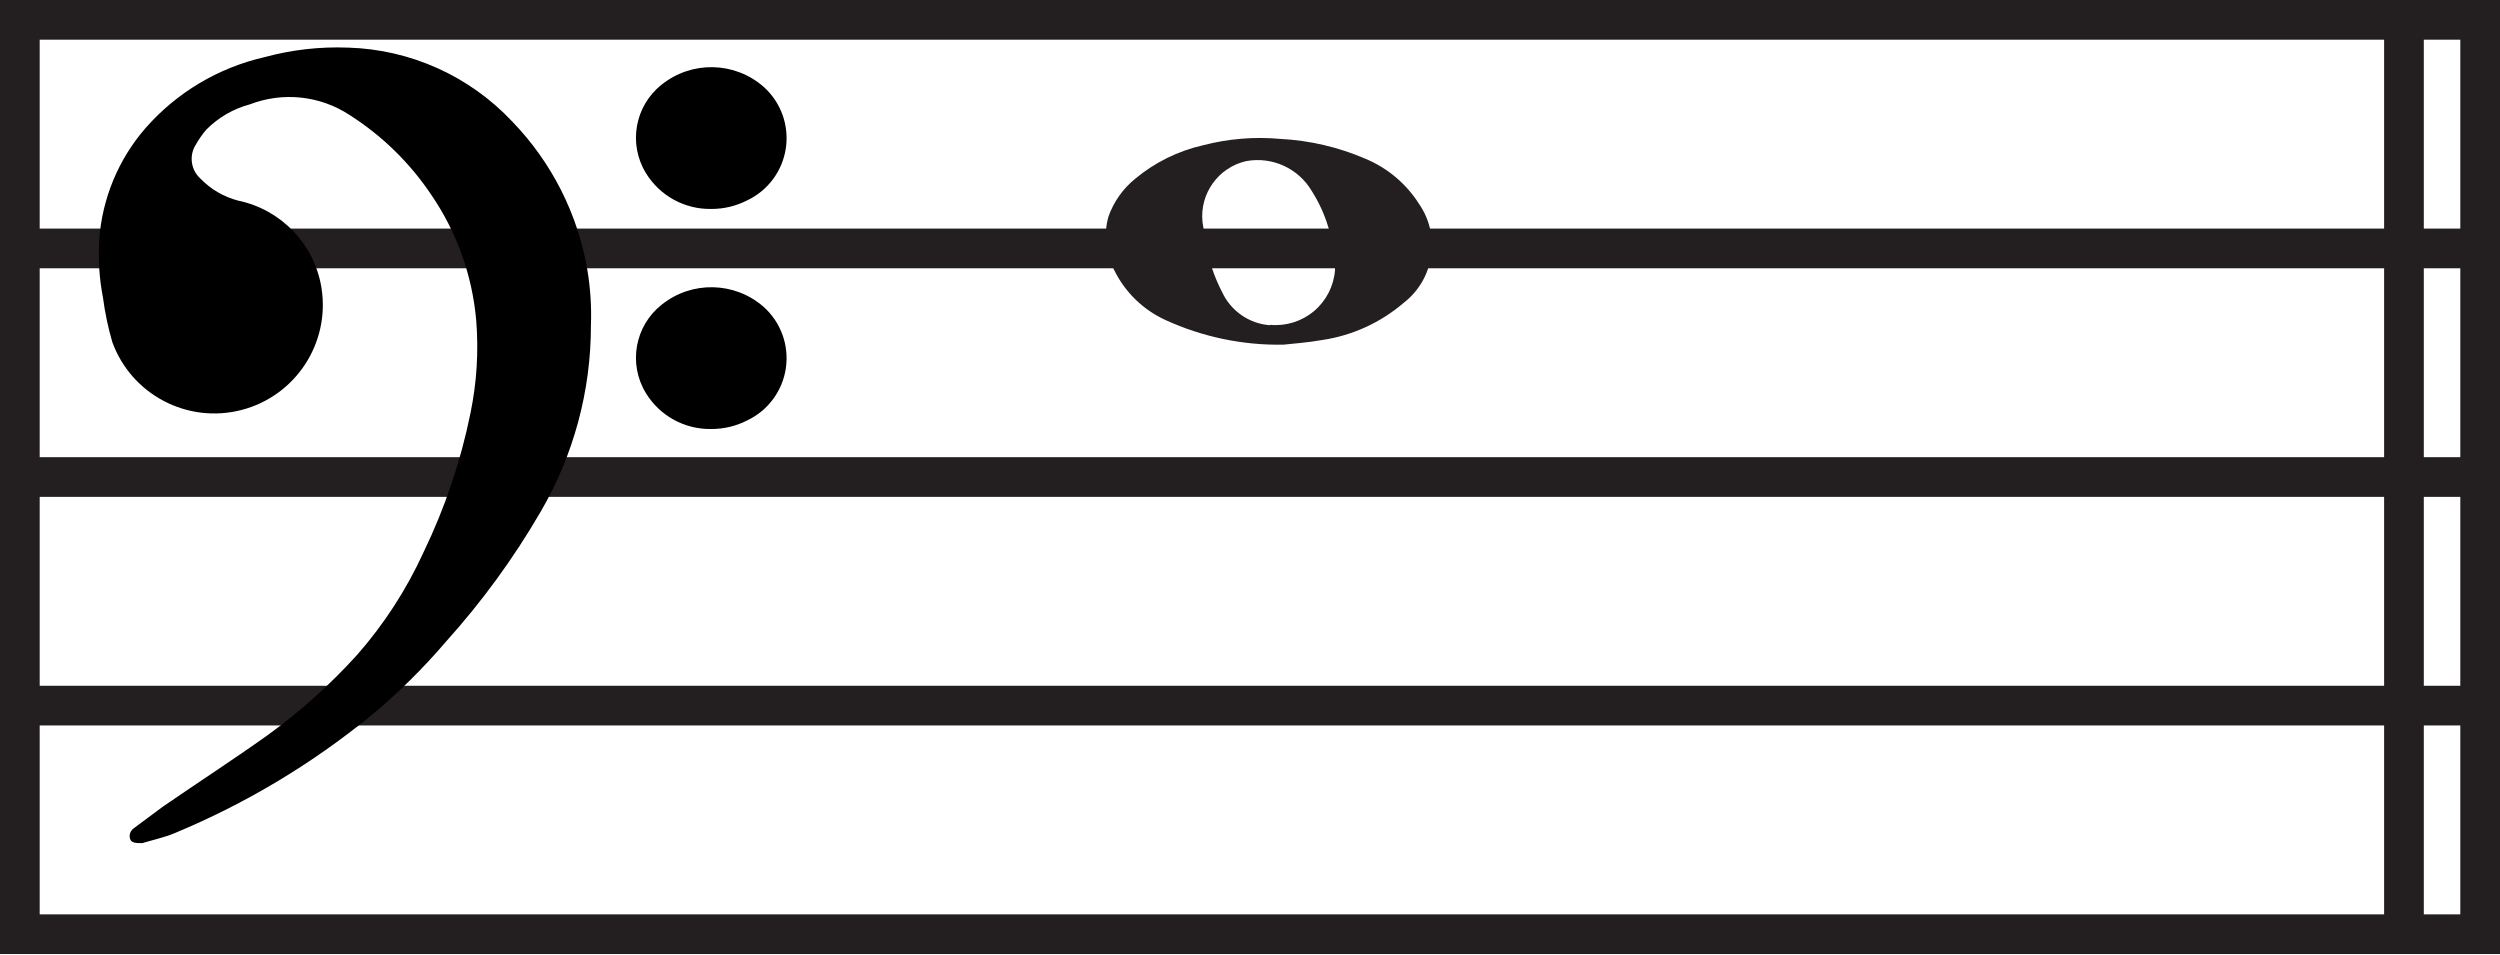
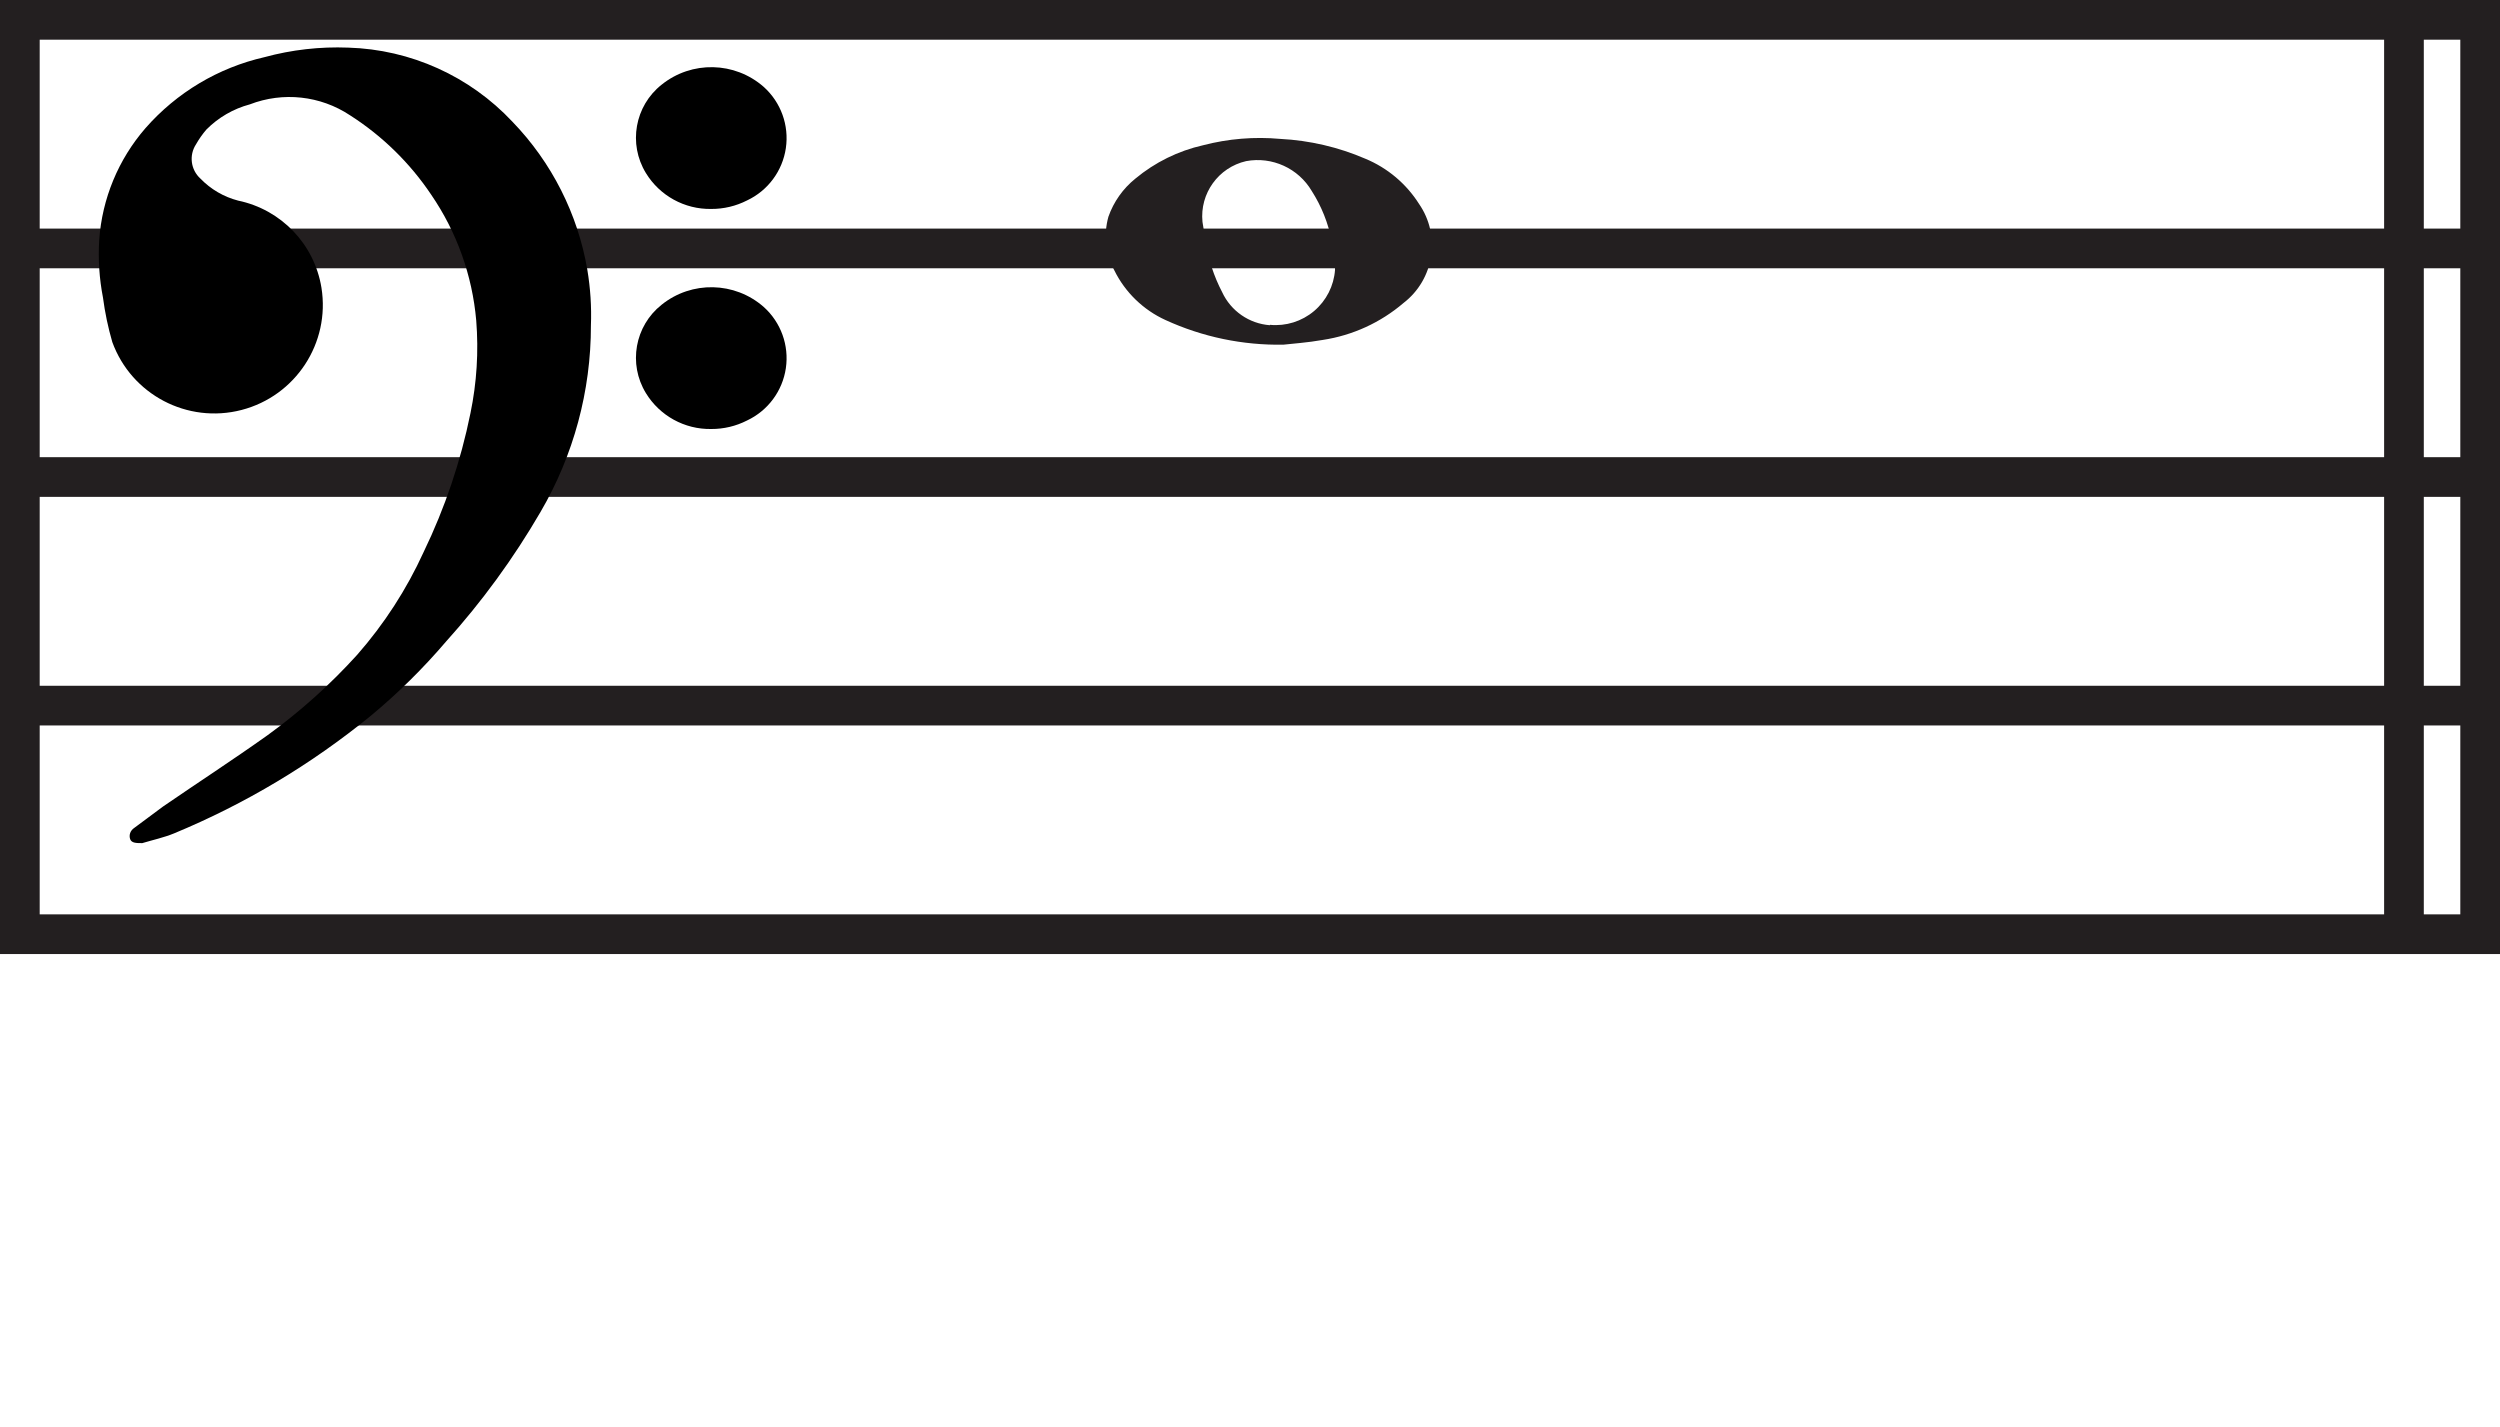
- <svg xmlns="http://www.w3.org/2000/svg" viewBox="0 0 125.99 48.08">
+ <svg xmlns="http://www.w3.org/2000/svg" viewBox="0 0 125.99 71.87">
  <defs>
    <style>.cls-1,.cls-2{fill:#231f20;}.cls-2,.cls-3{stroke:#231f20;stroke-miterlimit:10;stroke-width:2px;}.cls-3{fill:none;}</style>
  </defs>
  <g id="Layer_2" data-name="Layer 2">
    <g id="Layer_1-2" data-name="Layer 1">
      <path class="cls-1" d="M64.68,17.37a13.67,13.67,0,0,1-5.94-1.24,5.35,5.35,0,0,1-2.58-2.5,3.65,3.65,0,0,1-.3-2.71A4.3,4.3,0,0,1,57.22,9a8.15,8.15,0,0,1,3.41-1.68A11.34,11.34,0,0,1,64.52,7a12.43,12.43,0,0,1,4.29,1,5.86,5.86,0,0,1,2.7,2.27,3.67,3.67,0,0,1-.78,5,8.14,8.14,0,0,1-4.06,1.86C65.89,17.27,65.1,17.32,64.68,17.37Zm-.68-1a3,3,0,0,0,3.28-2.77,6.15,6.15,0,0,0-.17-1.47,7.23,7.23,0,0,0-1-2.5,3.17,3.17,0,0,0-3.31-1.51,2.85,2.85,0,0,0-2.2,3.06c.05.32.1.65.16,1a8.15,8.15,0,0,0,.83,2.54A2.89,2.89,0,0,0,64,16.39Z" />
      <line class="cls-2" x1="1" y1="12.52" x2="124.99" y2="12.52" />
      <line class="cls-2" x1="1" y1="24.04" x2="124.99" y2="24.04" />
      <line class="cls-2" x1="1" y1="35.56" x2="124.99" y2="35.56" />
      <rect class="cls-3" x="1" y="1" width="123.99" height="46.08" />
      <line class="cls-2" x1="121.15" y1="1" x2="121.15" y2="47.08" />
      <path d="M29.78,16.4a18.6,18.6,0,0,1-2.54,9.4,39.11,39.11,0,0,1-4.76,6.53,31.13,31.13,0,0,1-3.79,3.74A39.73,39.73,0,0,1,8.77,42c-.51.21-1.07.33-1.6.49h0c-.29,0-.54,0-.61-.2s0-.43.21-.57c.47-.36,1-.73,1.44-1.07,1.76-1.21,3.55-2.37,5.29-3.61A29.34,29.34,0,0,0,18,33a21.18,21.18,0,0,0,3.35-5.18,29.61,29.61,0,0,0,2.36-7A16.55,16.55,0,0,0,24,16.15a13.27,13.27,0,0,0-2.27-6.34,14,14,0,0,0-4.09-4,5.53,5.53,0,0,0-5.05-.55A4.85,4.85,0,0,0,10.4,6.53a4.7,4.7,0,0,0-.52.74A1.34,1.34,0,0,0,10.1,9,4.06,4.06,0,0,0,12,10.11a5.36,5.36,0,0,1,4.2,4.39A5.47,5.47,0,0,1,5.66,17.24,15,15,0,0,1,5.19,15,11.57,11.57,0,0,1,5,12.09,9.61,9.61,0,0,1,7.33,6.46a11.33,11.33,0,0,1,6-3.58,14,14,0,0,1,4.22-.48,11.82,11.82,0,0,1,8.27,3.73,14.17,14.17,0,0,1,3.78,7.47A13.8,13.8,0,0,1,29.78,16.4Z" />
      <path d="M35.84,10.53a3.78,3.78,0,0,1-3.29-1.81,3.41,3.41,0,0,1,.79-4.45,4,4,0,0,1,5.15.11,3.47,3.47,0,0,1-.84,5.72A3.92,3.92,0,0,1,35.84,10.53Z" />
      <path d="M35.84,21.62a3.78,3.78,0,0,1-3.29-1.81,3.41,3.41,0,0,1,.79-4.45,4,4,0,0,1,5.15.11,3.47,3.47,0,0,1-.84,5.72A3.92,3.92,0,0,1,35.84,21.62Z" />
    </g>
  </g>
</svg>
